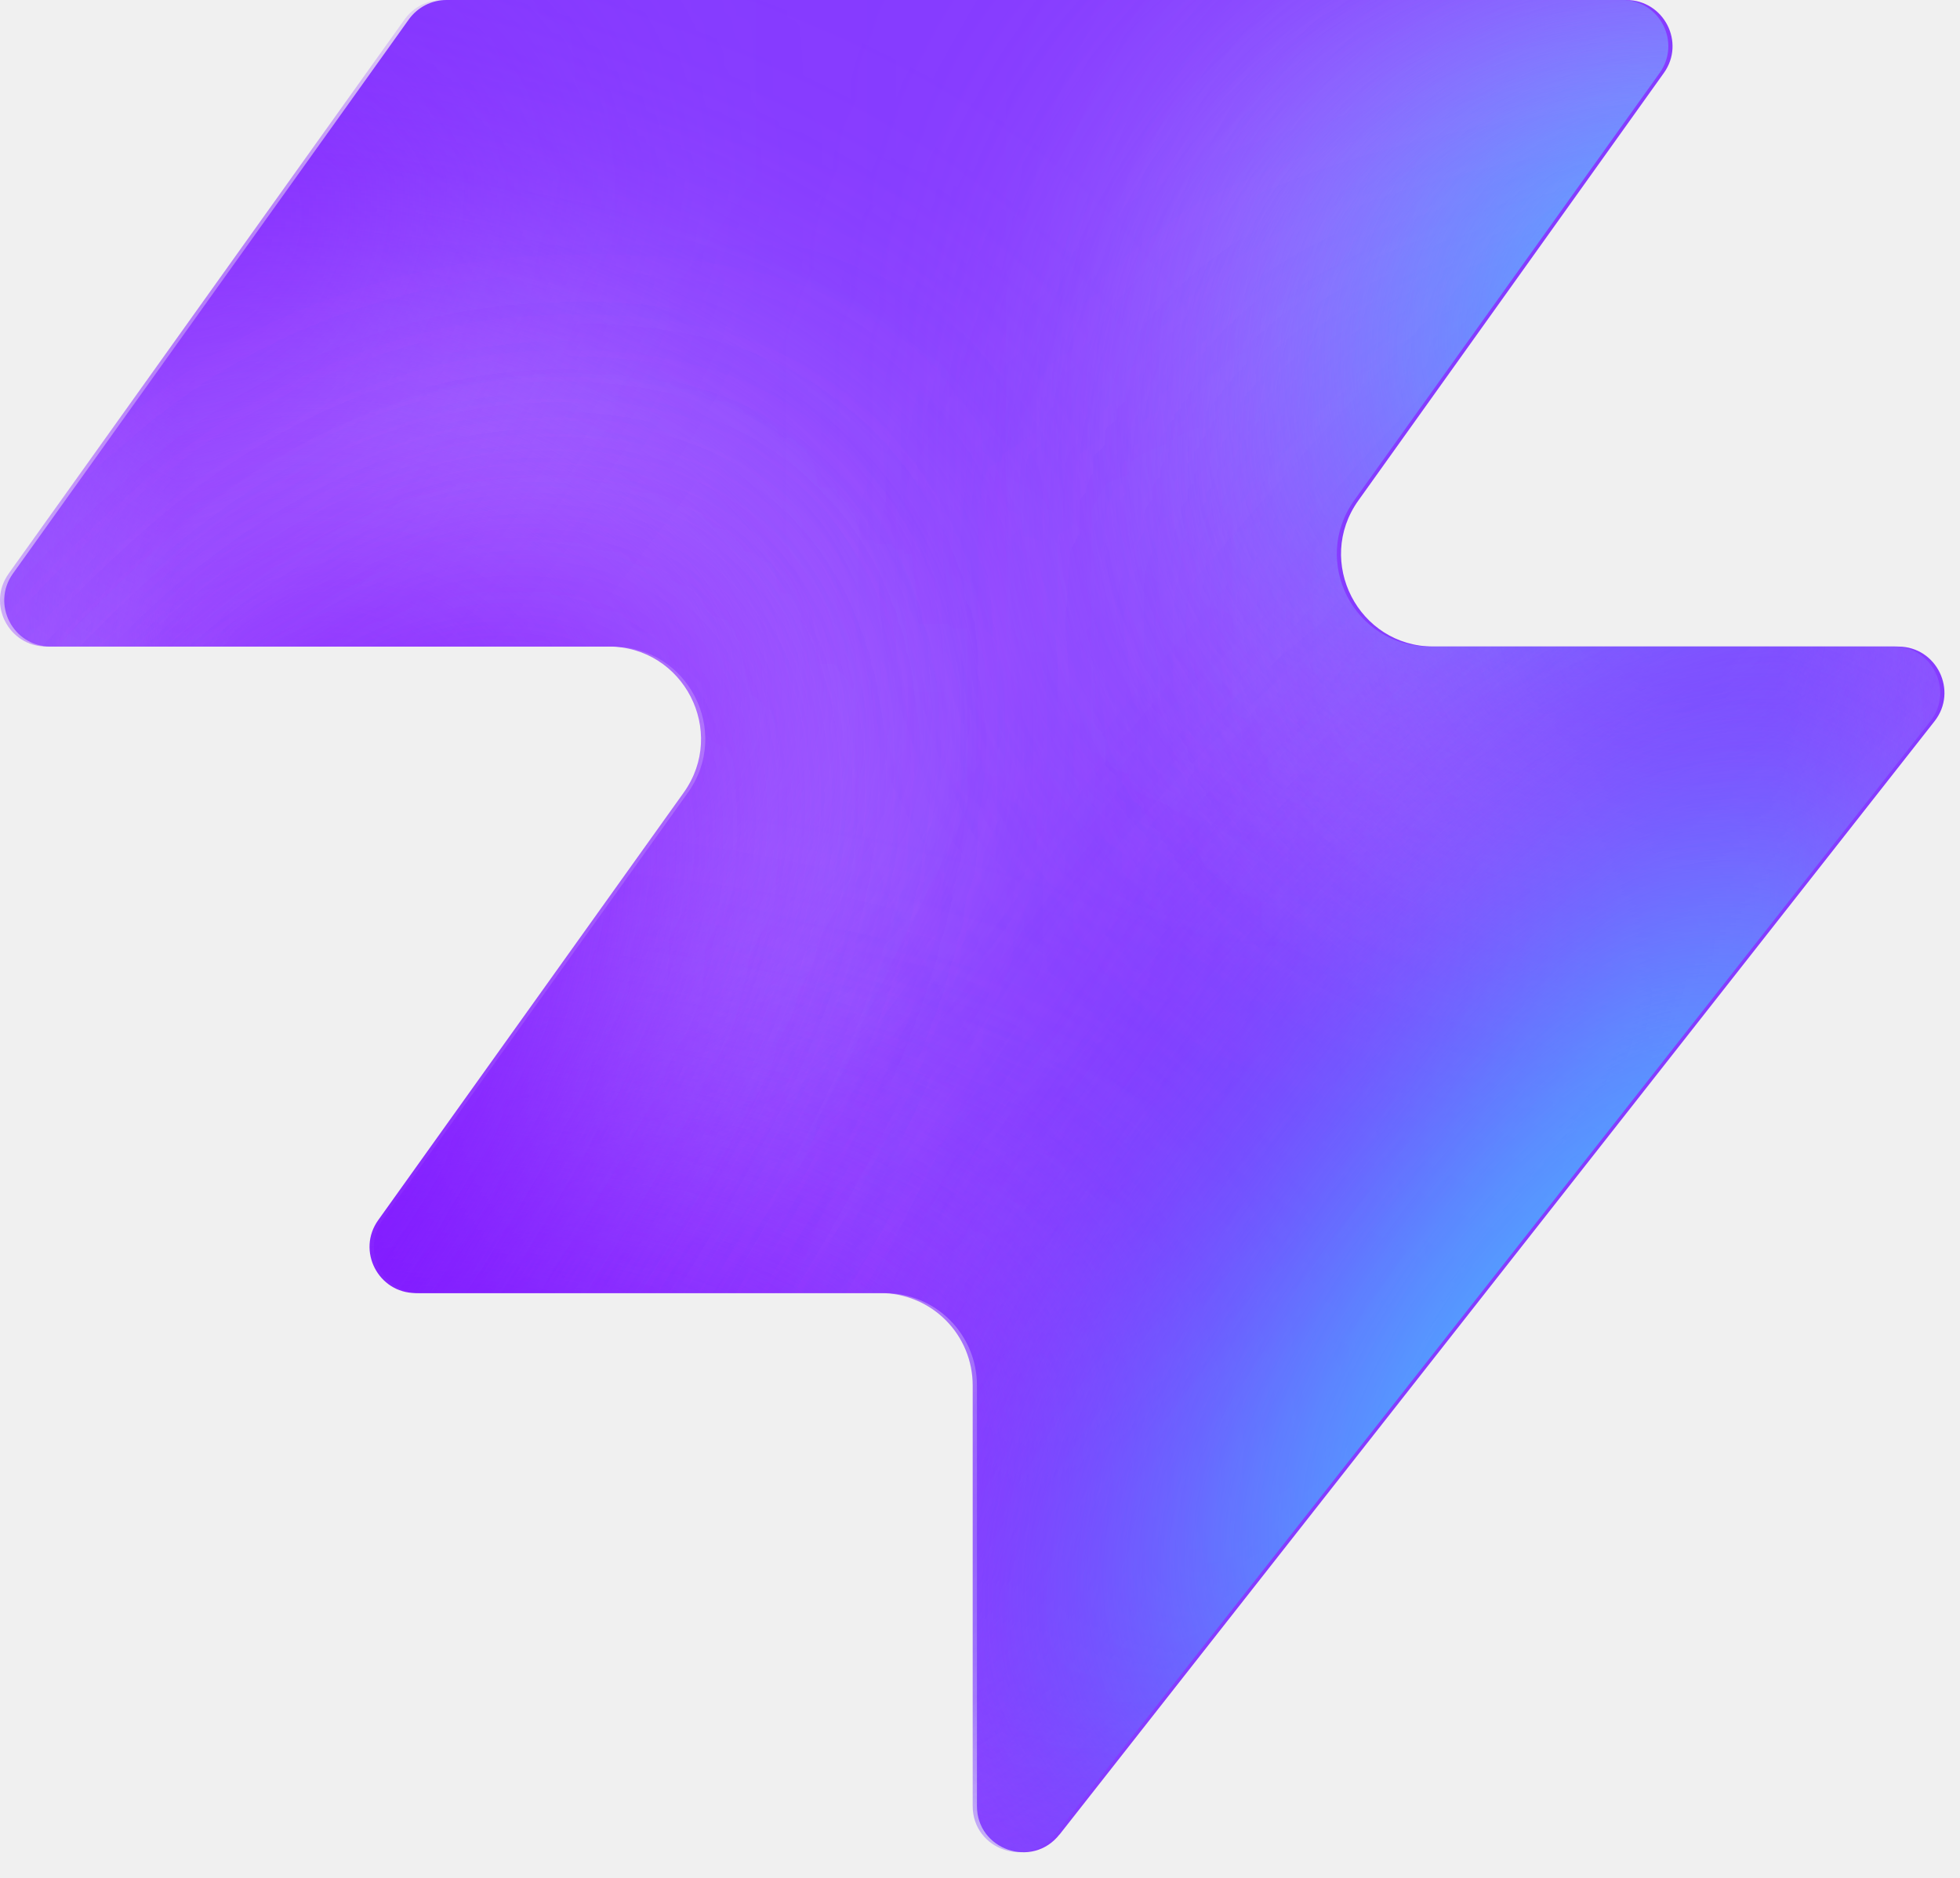
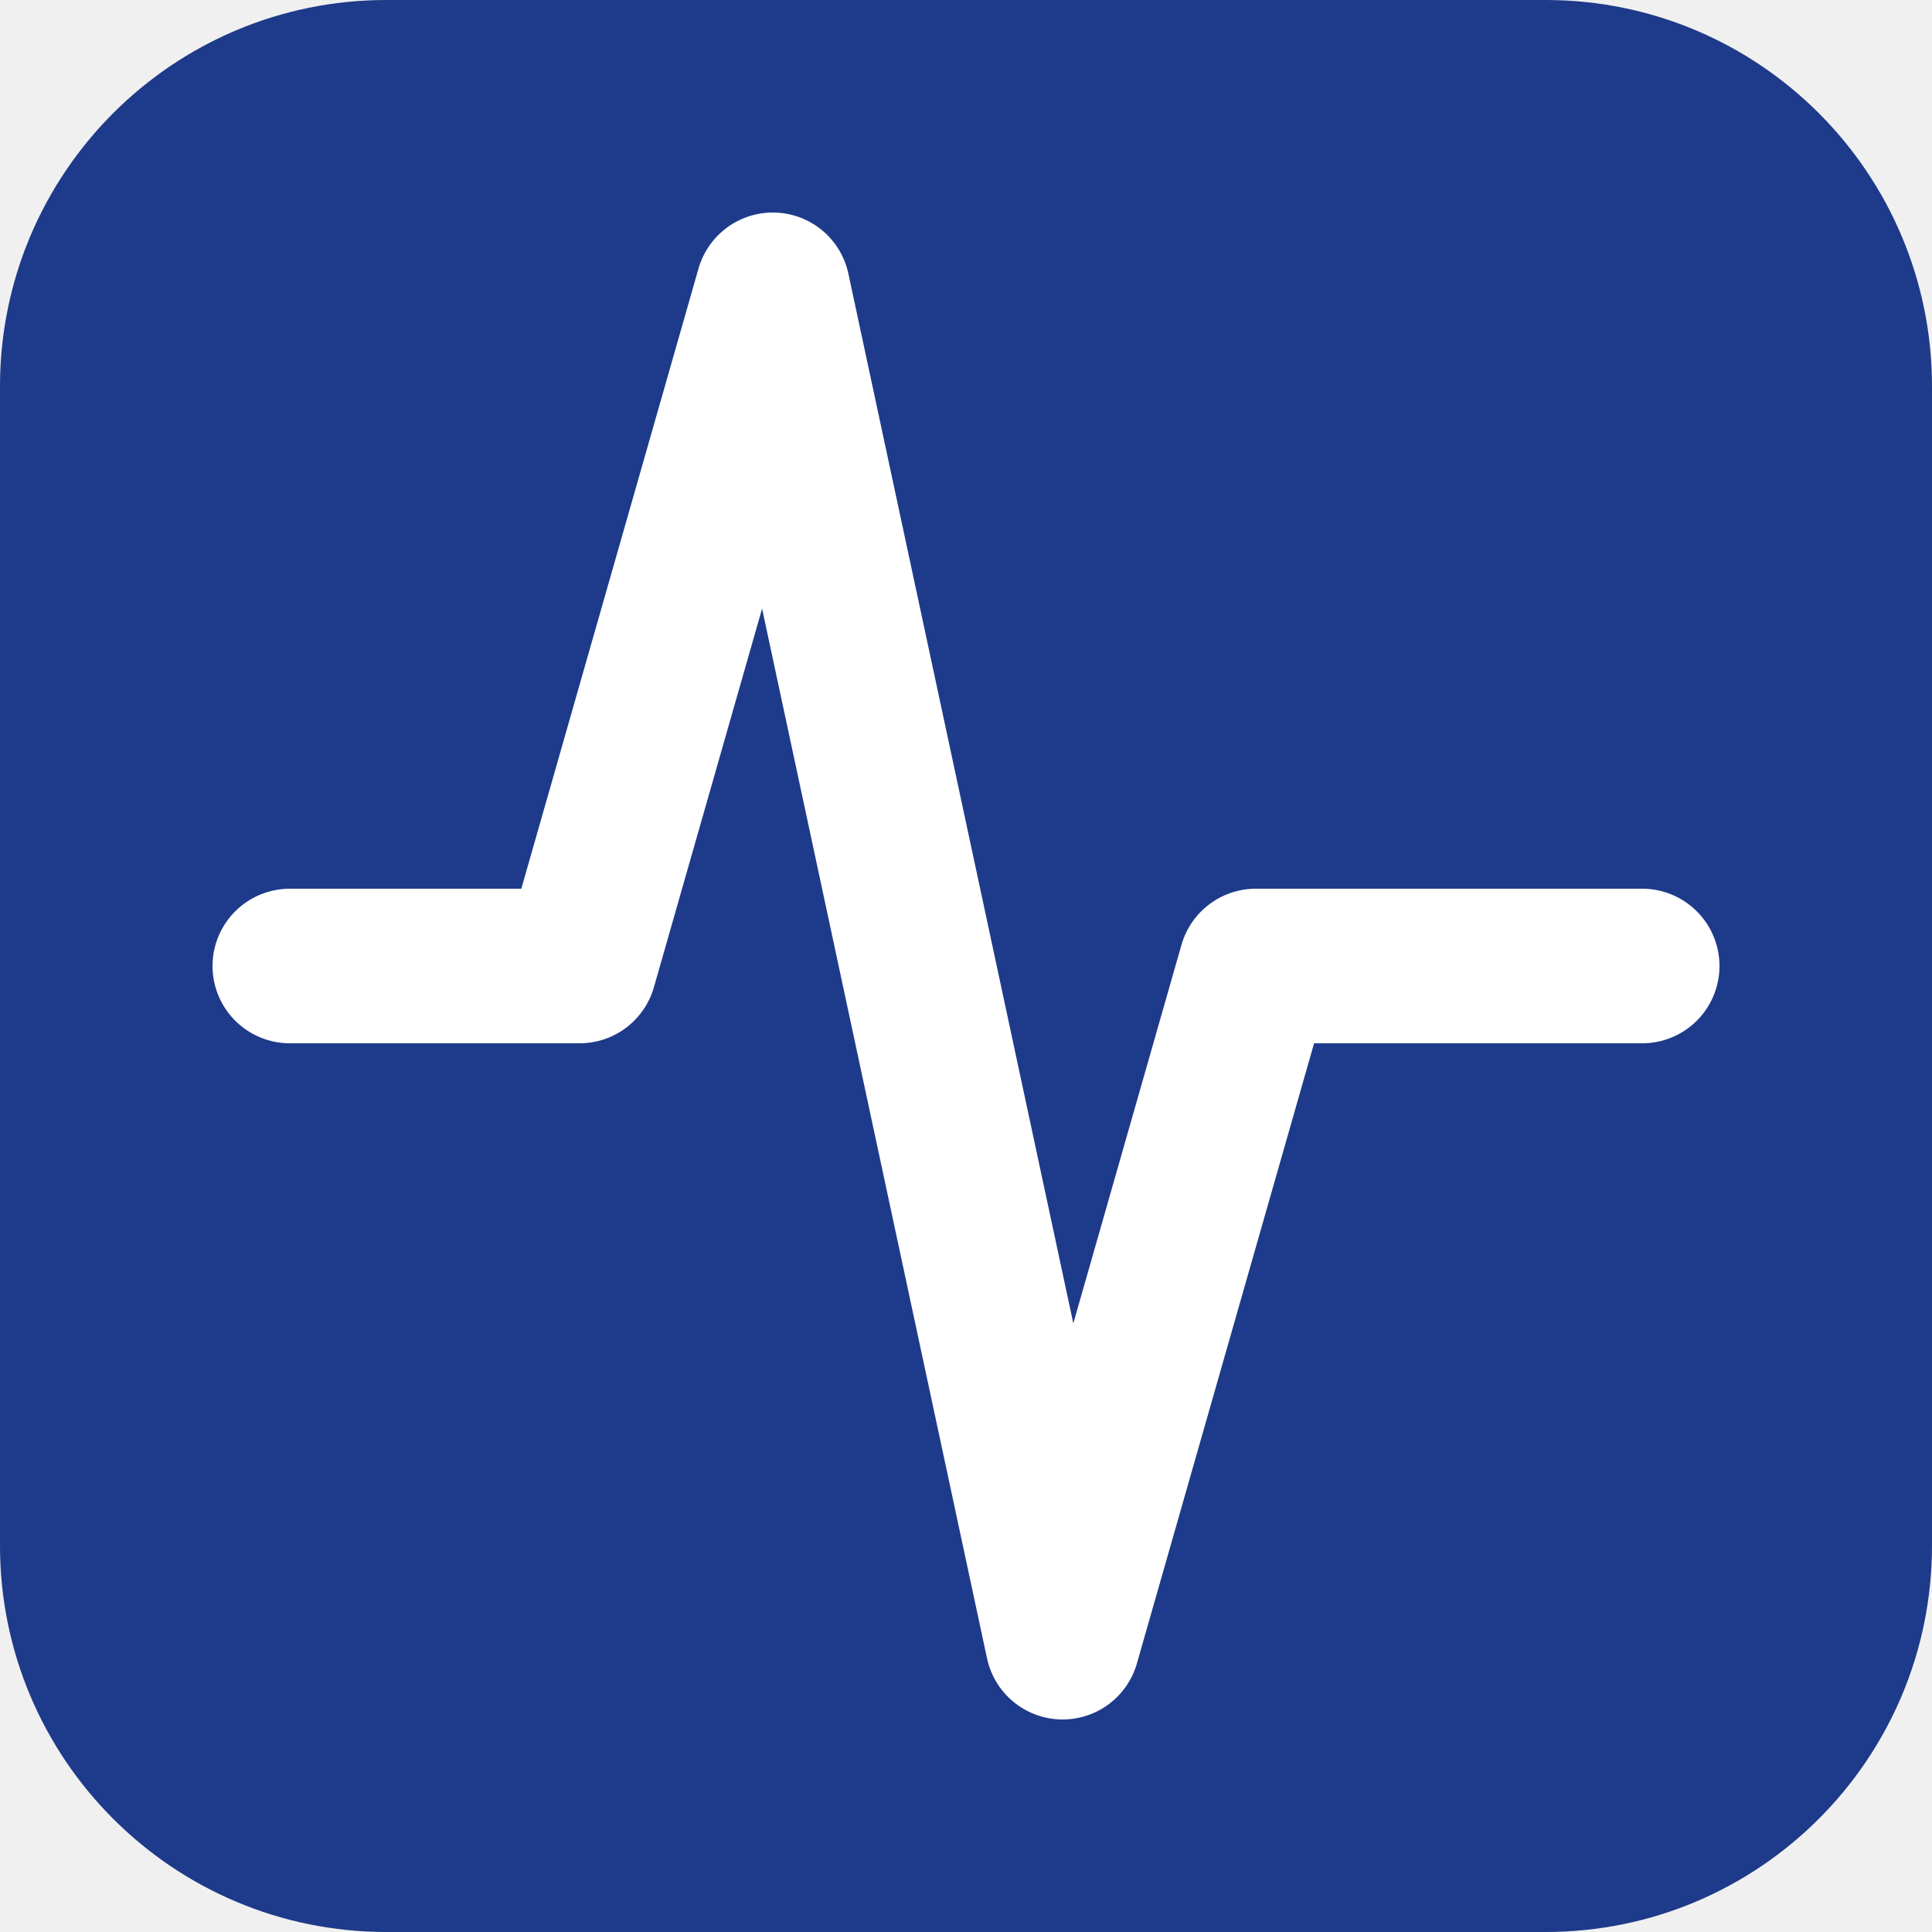
- <svg xmlns="http://www.w3.org/2000/svg" width="48" height="46" fill="none" viewBox="0 0 48 46">
-   <path fill="#863bff" d="M25.946 44.938c-.664.845-2.021.375-2.021-.698V33.937a2.26 2.26 0 0 0-2.262-2.262H10.287c-.92 0-1.456-1.04-.92-1.788l7.48-10.471c1.07-1.497 0-3.578-1.842-3.578H1.237c-.92 0-1.456-1.04-.92-1.788L10.013.474c.214-.297.556-.474.92-.474h28.894c.92 0 1.456 1.04.92 1.788l-7.48 10.471c-1.07 1.498 0 3.579 1.842 3.579h11.377c.943 0 1.473 1.088.89 1.83L25.947 44.94z" style="fill:#863bff;fill:color(display-p3 .525 .23 1);fill-opacity:1" />
-   <mask id="a" width="48" height="46" x="0" y="0" maskUnits="userSpaceOnUse" style="mask-type:alpha">
-     <path fill="#000" d="M25.842 44.938c-.664.844-2.021.375-2.021-.698V33.937a2.26 2.26 0 0 0-2.262-2.262H10.183c-.92 0-1.456-1.04-.92-1.788l7.48-10.471c1.07-1.498 0-3.579-1.842-3.579H1.133c-.92 0-1.456-1.04-.92-1.787L9.91.473c.214-.297.556-.474.92-.474h28.894c.92 0 1.456 1.04.92 1.788l-7.48 10.471c-1.07 1.498 0 3.578 1.842 3.578h11.377c.943 0 1.473 1.088.89 1.832L25.843 44.94z" style="fill:#000;fill-opacity:1" />
-   </mask>
-   <g mask="url(#a)">
-     <g filter="url(#b)">
-       <ellipse cx="5.508" cy="14.704" fill="#ede6ff" rx="5.508" ry="14.704" style="fill:#ede6ff;fill:color(display-p3 .927 .903 1);fill-opacity:1" transform="matrix(.00324 1 1 -.00324 -4.47 31.516)" />
-     </g>
-     <g filter="url(#c)">
-       <ellipse cx="10.399" cy="29.851" fill="#ede6ff" rx="10.399" ry="29.851" style="fill:#ede6ff;fill:color(display-p3 .927 .903 1);fill-opacity:1" transform="matrix(.00324 1 1 -.00324 -39.328 7.883)" />
-     </g>
-     <g filter="url(#d)">
-       <ellipse cx="5.508" cy="30.487" fill="#7e14ff" rx="5.508" ry="30.487" style="fill:#7e14ff;fill:color(display-p3 .492 .077 1);fill-opacity:1" transform="rotate(89.814 -25.913 -14.639)scale(1 -1)" />
-     </g>
-     <g filter="url(#e)">
-       <ellipse cx="5.508" cy="30.599" fill="#7e14ff" rx="5.508" ry="30.599" style="fill:#7e14ff;fill:color(display-p3 .492 .077 1);fill-opacity:1" transform="rotate(89.814 -32.644 -3.334)scale(1 -1)" />
-     </g>
-     <g filter="url(#f)">
-       <ellipse cx="5.508" cy="30.599" fill="#7e14ff" rx="5.508" ry="30.599" style="fill:#7e14ff;fill:color(display-p3 .492 .077 1);fill-opacity:1" transform="matrix(.00324 1 1 -.00324 -34.34 30.47)" />
-     </g>
-     <g filter="url(#g)">
-       <ellipse cx="14.072" cy="22.078" fill="#ede6ff" rx="14.072" ry="22.078" style="fill:#ede6ff;fill:color(display-p3 .927 .903 1);fill-opacity:1" transform="rotate(93.35 24.506 48.493)scale(-1 1)" />
-     </g>
-     <g filter="url(#h)">
-       <ellipse cx="3.47" cy="21.501" fill="#7e14ff" rx="3.47" ry="21.501" style="fill:#7e14ff;fill:color(display-p3 .492 .077 1);fill-opacity:1" transform="rotate(89.009 28.708 47.59)scale(-1 1)" />
-     </g>
-     <g filter="url(#i)">
-       <ellipse cx="3.47" cy="21.501" fill="#7e14ff" rx="3.47" ry="21.501" style="fill:#7e14ff;fill:color(display-p3 .492 .077 1);fill-opacity:1" transform="rotate(89.009 28.708 47.59)scale(-1 1)" />
-     </g>
-     <g filter="url(#j)">
-       <ellipse cx=".387" cy="8.972" fill="#7e14ff" rx="4.407" ry="29.108" style="fill:#7e14ff;fill:color(display-p3 .492 .077 1);fill-opacity:1" transform="rotate(39.51 .387 8.972)" />
-     </g>
-     <g filter="url(#k)">
-       <ellipse cx="47.523" cy="-6.092" fill="#7e14ff" rx="4.407" ry="29.108" style="fill:#7e14ff;fill:color(display-p3 .492 .077 1);fill-opacity:1" transform="rotate(37.892 47.523 -6.092)" />
-     </g>
-     <g filter="url(#l)">
-       <ellipse cx="41.412" cy="6.333" fill="#47bfff" rx="5.971" ry="9.665" style="fill:#47bfff;fill:color(display-p3 .28 .748 1);fill-opacity:1" transform="rotate(37.892 41.412 6.333)" />
-     </g>
-     <g filter="url(#m)">
-       <ellipse cx="-1.879" cy="38.332" fill="#7e14ff" rx="4.407" ry="29.108" style="fill:#7e14ff;fill:color(display-p3 .492 .077 1);fill-opacity:1" transform="rotate(37.892 -1.88 38.332)" />
-     </g>
-     <g filter="url(#n)">
-       <ellipse cx="-1.879" cy="38.332" fill="#7e14ff" rx="4.407" ry="29.108" style="fill:#7e14ff;fill:color(display-p3 .492 .077 1);fill-opacity:1" transform="rotate(37.892 -1.88 38.332)" />
-     </g>
-     <g filter="url(#o)">
-       <ellipse cx="35.651" cy="29.907" fill="#7e14ff" rx="4.407" ry="29.108" style="fill:#7e14ff;fill:color(display-p3 .492 .077 1);fill-opacity:1" transform="rotate(37.892 35.651 29.907)" />
-     </g>
-     <g filter="url(#p)">
-       <ellipse cx="38.418" cy="32.4" fill="#47bfff" rx="5.971" ry="15.297" style="fill:#47bfff;fill:color(display-p3 .28 .748 1);fill-opacity:1" transform="rotate(37.892 38.418 32.4)" />
-     </g>
-   </g>
-   <defs>
-     <filter id="b" width="60.045" height="41.654" x="-19.77" y="16.149" color-interpolation-filters="sRGB" filterUnits="userSpaceOnUse">
-       <feFlood flood-opacity="0" result="BackgroundImageFix" />
-       <feBlend in="SourceGraphic" in2="BackgroundImageFix" result="shape" />
-       <feGaussianBlur result="effect1_foregroundBlur_2002_17158" stdDeviation="7.659" />
-     </filter>
-     <filter id="c" width="90.34" height="51.437" x="-54.613" y="-7.533" color-interpolation-filters="sRGB" filterUnits="userSpaceOnUse">
-       <feFlood flood-opacity="0" result="BackgroundImageFix" />
-       <feBlend in="SourceGraphic" in2="BackgroundImageFix" result="shape" />
-       <feGaussianBlur result="effect1_foregroundBlur_2002_17158" stdDeviation="7.659" />
-     </filter>
-     <filter id="d" width="79.355" height="29.4" x="-49.64" y="2.03" color-interpolation-filters="sRGB" filterUnits="userSpaceOnUse">
-       <feFlood flood-opacity="0" result="BackgroundImageFix" />
-       <feBlend in="SourceGraphic" in2="BackgroundImageFix" result="shape" />
-       <feGaussianBlur result="effect1_foregroundBlur_2002_17158" stdDeviation="4.596" />
-     </filter>
-     <filter id="e" width="79.579" height="29.4" x="-45.045" y="20.029" color-interpolation-filters="sRGB" filterUnits="userSpaceOnUse">
-       <feFlood flood-opacity="0" result="BackgroundImageFix" />
-       <feBlend in="SourceGraphic" in2="BackgroundImageFix" result="shape" />
-       <feGaussianBlur result="effect1_foregroundBlur_2002_17158" stdDeviation="4.596" />
-     </filter>
-     <filter id="f" width="79.579" height="29.4" x="-43.513" y="21.178" color-interpolation-filters="sRGB" filterUnits="userSpaceOnUse">
-       <feFlood flood-opacity="0" result="BackgroundImageFix" />
-       <feBlend in="SourceGraphic" in2="BackgroundImageFix" result="shape" />
-       <feGaussianBlur result="effect1_foregroundBlur_2002_17158" stdDeviation="4.596" />
-     </filter>
-     <filter id="g" width="74.749" height="58.852" x="15.756" y="-17.901" color-interpolation-filters="sRGB" filterUnits="userSpaceOnUse">
-       <feFlood flood-opacity="0" result="BackgroundImageFix" />
-       <feBlend in="SourceGraphic" in2="BackgroundImageFix" result="shape" />
-       <feGaussianBlur result="effect1_foregroundBlur_2002_17158" stdDeviation="7.659" />
-     </filter>
-     <filter id="h" width="61.377" height="25.362" x="23.548" y="2.284" color-interpolation-filters="sRGB" filterUnits="userSpaceOnUse">
-       <feFlood flood-opacity="0" result="BackgroundImageFix" />
-       <feBlend in="SourceGraphic" in2="BackgroundImageFix" result="shape" />
-       <feGaussianBlur result="effect1_foregroundBlur_2002_17158" stdDeviation="4.596" />
-     </filter>
-     <filter id="i" width="61.377" height="25.362" x="23.548" y="2.284" color-interpolation-filters="sRGB" filterUnits="userSpaceOnUse">
-       <feFlood flood-opacity="0" result="BackgroundImageFix" />
-       <feBlend in="SourceGraphic" in2="BackgroundImageFix" result="shape" />
-       <feGaussianBlur result="effect1_foregroundBlur_2002_17158" stdDeviation="4.596" />
-     </filter>
-     <filter id="j" width="56.045" height="63.649" x="-27.636" y="-22.853" color-interpolation-filters="sRGB" filterUnits="userSpaceOnUse">
-       <feFlood flood-opacity="0" result="BackgroundImageFix" />
-       <feBlend in="SourceGraphic" in2="BackgroundImageFix" result="shape" />
-       <feGaussianBlur result="effect1_foregroundBlur_2002_17158" stdDeviation="4.596" />
-     </filter>
-     <filter id="k" width="54.814" height="64.646" x="20.116" y="-38.415" color-interpolation-filters="sRGB" filterUnits="userSpaceOnUse">
-       <feFlood flood-opacity="0" result="BackgroundImageFix" />
-       <feBlend in="SourceGraphic" in2="BackgroundImageFix" result="shape" />
-       <feGaussianBlur result="effect1_foregroundBlur_2002_17158" stdDeviation="4.596" />
-     </filter>
-     <filter id="l" width="33.541" height="35.313" x="24.641" y="-11.323" color-interpolation-filters="sRGB" filterUnits="userSpaceOnUse">
-       <feFlood flood-opacity="0" result="BackgroundImageFix" />
-       <feBlend in="SourceGraphic" in2="BackgroundImageFix" result="shape" />
-       <feGaussianBlur result="effect1_foregroundBlur_2002_17158" stdDeviation="4.596" />
-     </filter>
-     <filter id="m" width="54.814" height="64.646" x="-29.286" y="6.009" color-interpolation-filters="sRGB" filterUnits="userSpaceOnUse">
-       <feFlood flood-opacity="0" result="BackgroundImageFix" />
-       <feBlend in="SourceGraphic" in2="BackgroundImageFix" result="shape" />
-       <feGaussianBlur result="effect1_foregroundBlur_2002_17158" stdDeviation="4.596" />
-     </filter>
-     <filter id="n" width="54.814" height="64.646" x="-29.286" y="6.009" color-interpolation-filters="sRGB" filterUnits="userSpaceOnUse">
-       <feFlood flood-opacity="0" result="BackgroundImageFix" />
-       <feBlend in="SourceGraphic" in2="BackgroundImageFix" result="shape" />
-       <feGaussianBlur result="effect1_foregroundBlur_2002_17158" stdDeviation="4.596" />
-     </filter>
-     <filter id="o" width="54.814" height="64.646" x="8.244" y="-2.416" color-interpolation-filters="sRGB" filterUnits="userSpaceOnUse">
-       <feFlood flood-opacity="0" result="BackgroundImageFix" />
-       <feBlend in="SourceGraphic" in2="BackgroundImageFix" result="shape" />
-       <feGaussianBlur result="effect1_foregroundBlur_2002_17158" stdDeviation="4.596" />
-     </filter>
-     <filter id="p" width="39.409" height="43.623" x="18.713" y="10.588" color-interpolation-filters="sRGB" filterUnits="userSpaceOnUse">
-       <feFlood flood-opacity="0" result="BackgroundImageFix" />
-       <feBlend in="SourceGraphic" in2="BackgroundImageFix" result="shape" />
-       <feGaussianBlur result="effect1_foregroundBlur_2002_17158" stdDeviation="4.596" />
-     </filter>
-   </defs>
+ <svg xmlns="http://www.w3.org/2000/svg" viewBox="0 0 100 100">
+   <rect width="100" height="100" rx="20" fill="#1e3a8a" />
+   <path d="M 85 50 H 65 L 55 85 L 40 15 L 30 50 H 15" fill="none" stroke="#ffffff" stroke-width="8" stroke-linecap="round" stroke-linejoin="round" />
</svg>
